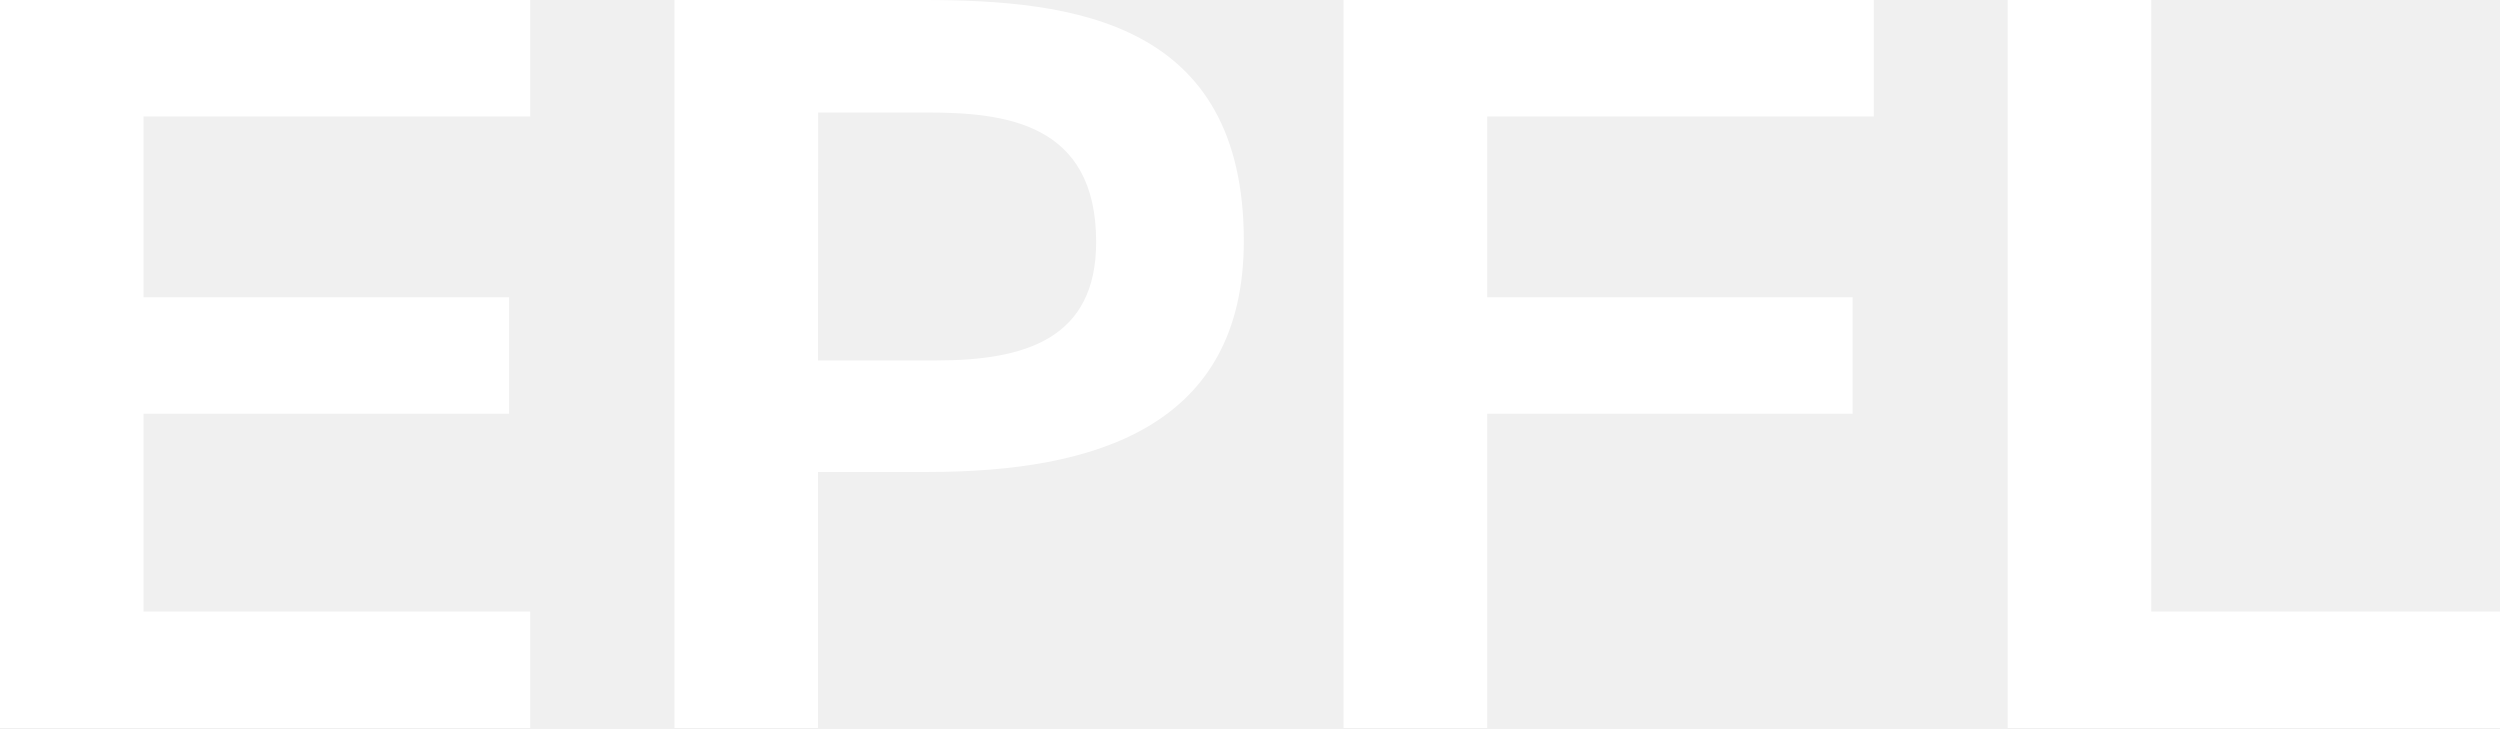
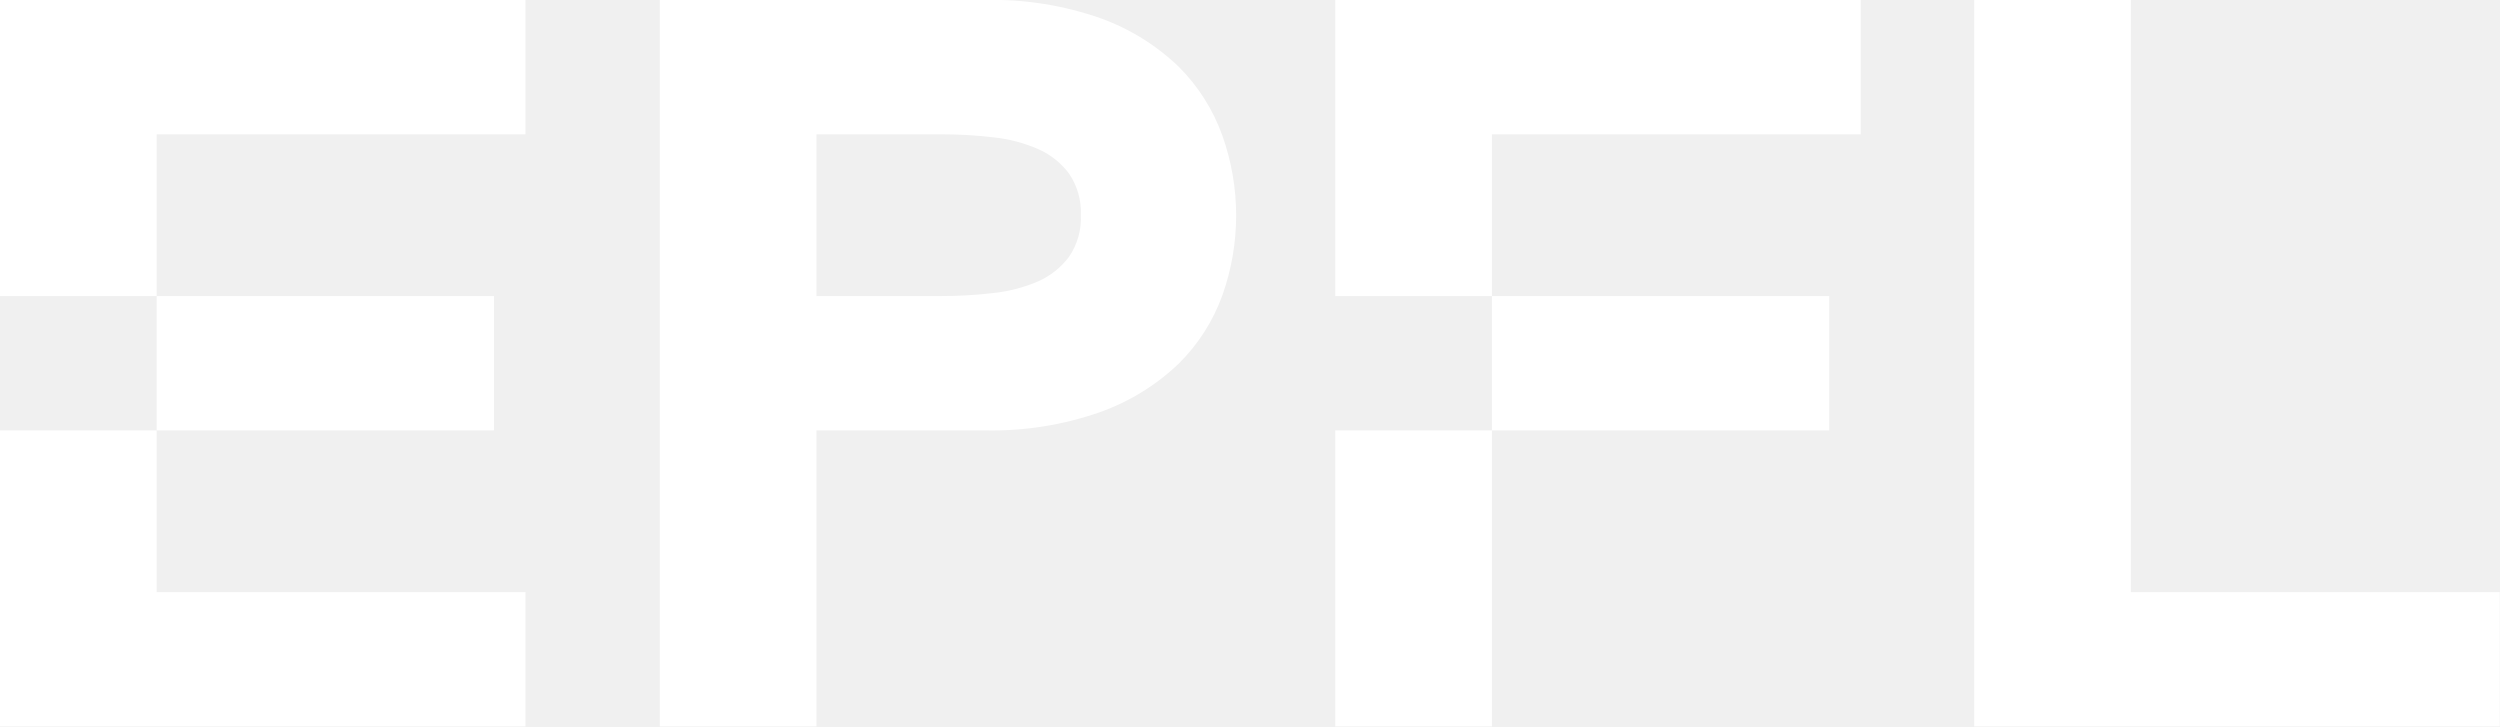
- <svg xmlns="http://www.w3.org/2000/svg" id="logo_epfl_2019" data-name="logo epfl 2019" width="182" height="53" viewBox="0 0 182 53">
+ <svg xmlns="http://www.w3.org/2000/svg" id="logo_epfl_2019" data-name="logo epfl 2019" width="182.4" height="53" viewBox="0 0 182.4 53">
  <defs>
    <style>.cls-1{fill:#fff;}</style>
  </defs>
-   <path class="cls-1" d="M38.6,0V8.48H10.45V21.64H37.06v8.48H10.45v14.4H38.6V53H0V0Z" />
-   <path class="cls-1" d="M90.55,17.54c0,13.53-10.82,16.82-23,16.82h-8V53H49.1V0H67.23C78.12,0,90.55,1.54,90.55,17.54Zm-31,8.7h8.62c6.51,0,11.63-1.6,11.63-8.62,0-8.7-6.66-9.43-12.36-9.43H59.56Z" />
-   <path class="cls-1" d="M136.41,0V8.48H108.27V21.64h26.6v8.48h-26.6V53H97.81V0Z" />
-   <path class="cls-1" d="M182.42,44.52V53H146.16V0h10.45V44.52Z" />
+   <polygon class="cls-1" points="0 21.6 11.43 21.6 11.43 9.8 38.34 9.8 38.34 0 0 0 0 21.6" />
+   <polygon class="cls-1" points="0 53 38.34 53 38.34 43.2 11.43 43.2 11.43 31.4 0 31.4 0 53" />
+   <rect class="cls-1" x="11.43" y="21.6" width="24.61" height="9.8" />
+   <path class="cls-1" d="M86,4.87a16.12,16.12,0,0,0-5.68-3.53A23.76,23.76,0,0,0,71.82,0H48.14V53H59.57V31.4H71.82a23.76,23.76,0,0,0,8.46-1.34A16.12,16.12,0,0,0,86,26.53a13.43,13.43,0,0,0,3.19-5,17.38,17.38,0,0,0,0-11.62A13.52,13.52,0,0,0,86,4.87ZM78,18.73a5.7,5.7,0,0,1-2.26,1.8,11.33,11.33,0,0,1-3.27.85,32,32,0,0,1-3.86.22H59.57V9.8h9.05a32,32,0,0,1,3.86.22,11,11,0,0,1,3.27.86A5.59,5.59,0,0,1,78,12.67a5,5,0,0,1,.86,3A5,5,0,0,1,78,18.73Z" />
+   <polygon class="cls-1" points="155.47 43.2 155.47 0 144.04 0 144.04 53 182.38 53 182.38 43.2 155.47 43.2" />
+   <polygon class="cls-1" points="97.42 21.6 108.85 21.6 108.85 9.8 135.76 9.8 135.76 0 97.42 0 97.42 21.6" />
+   <rect class="cls-1" x="97.42" y="31.4" width="11.43" height="21.6" />
+   <rect class="cls-1" x="108.85" y="21.6" width="24.61" height="9.8" />
</svg>
